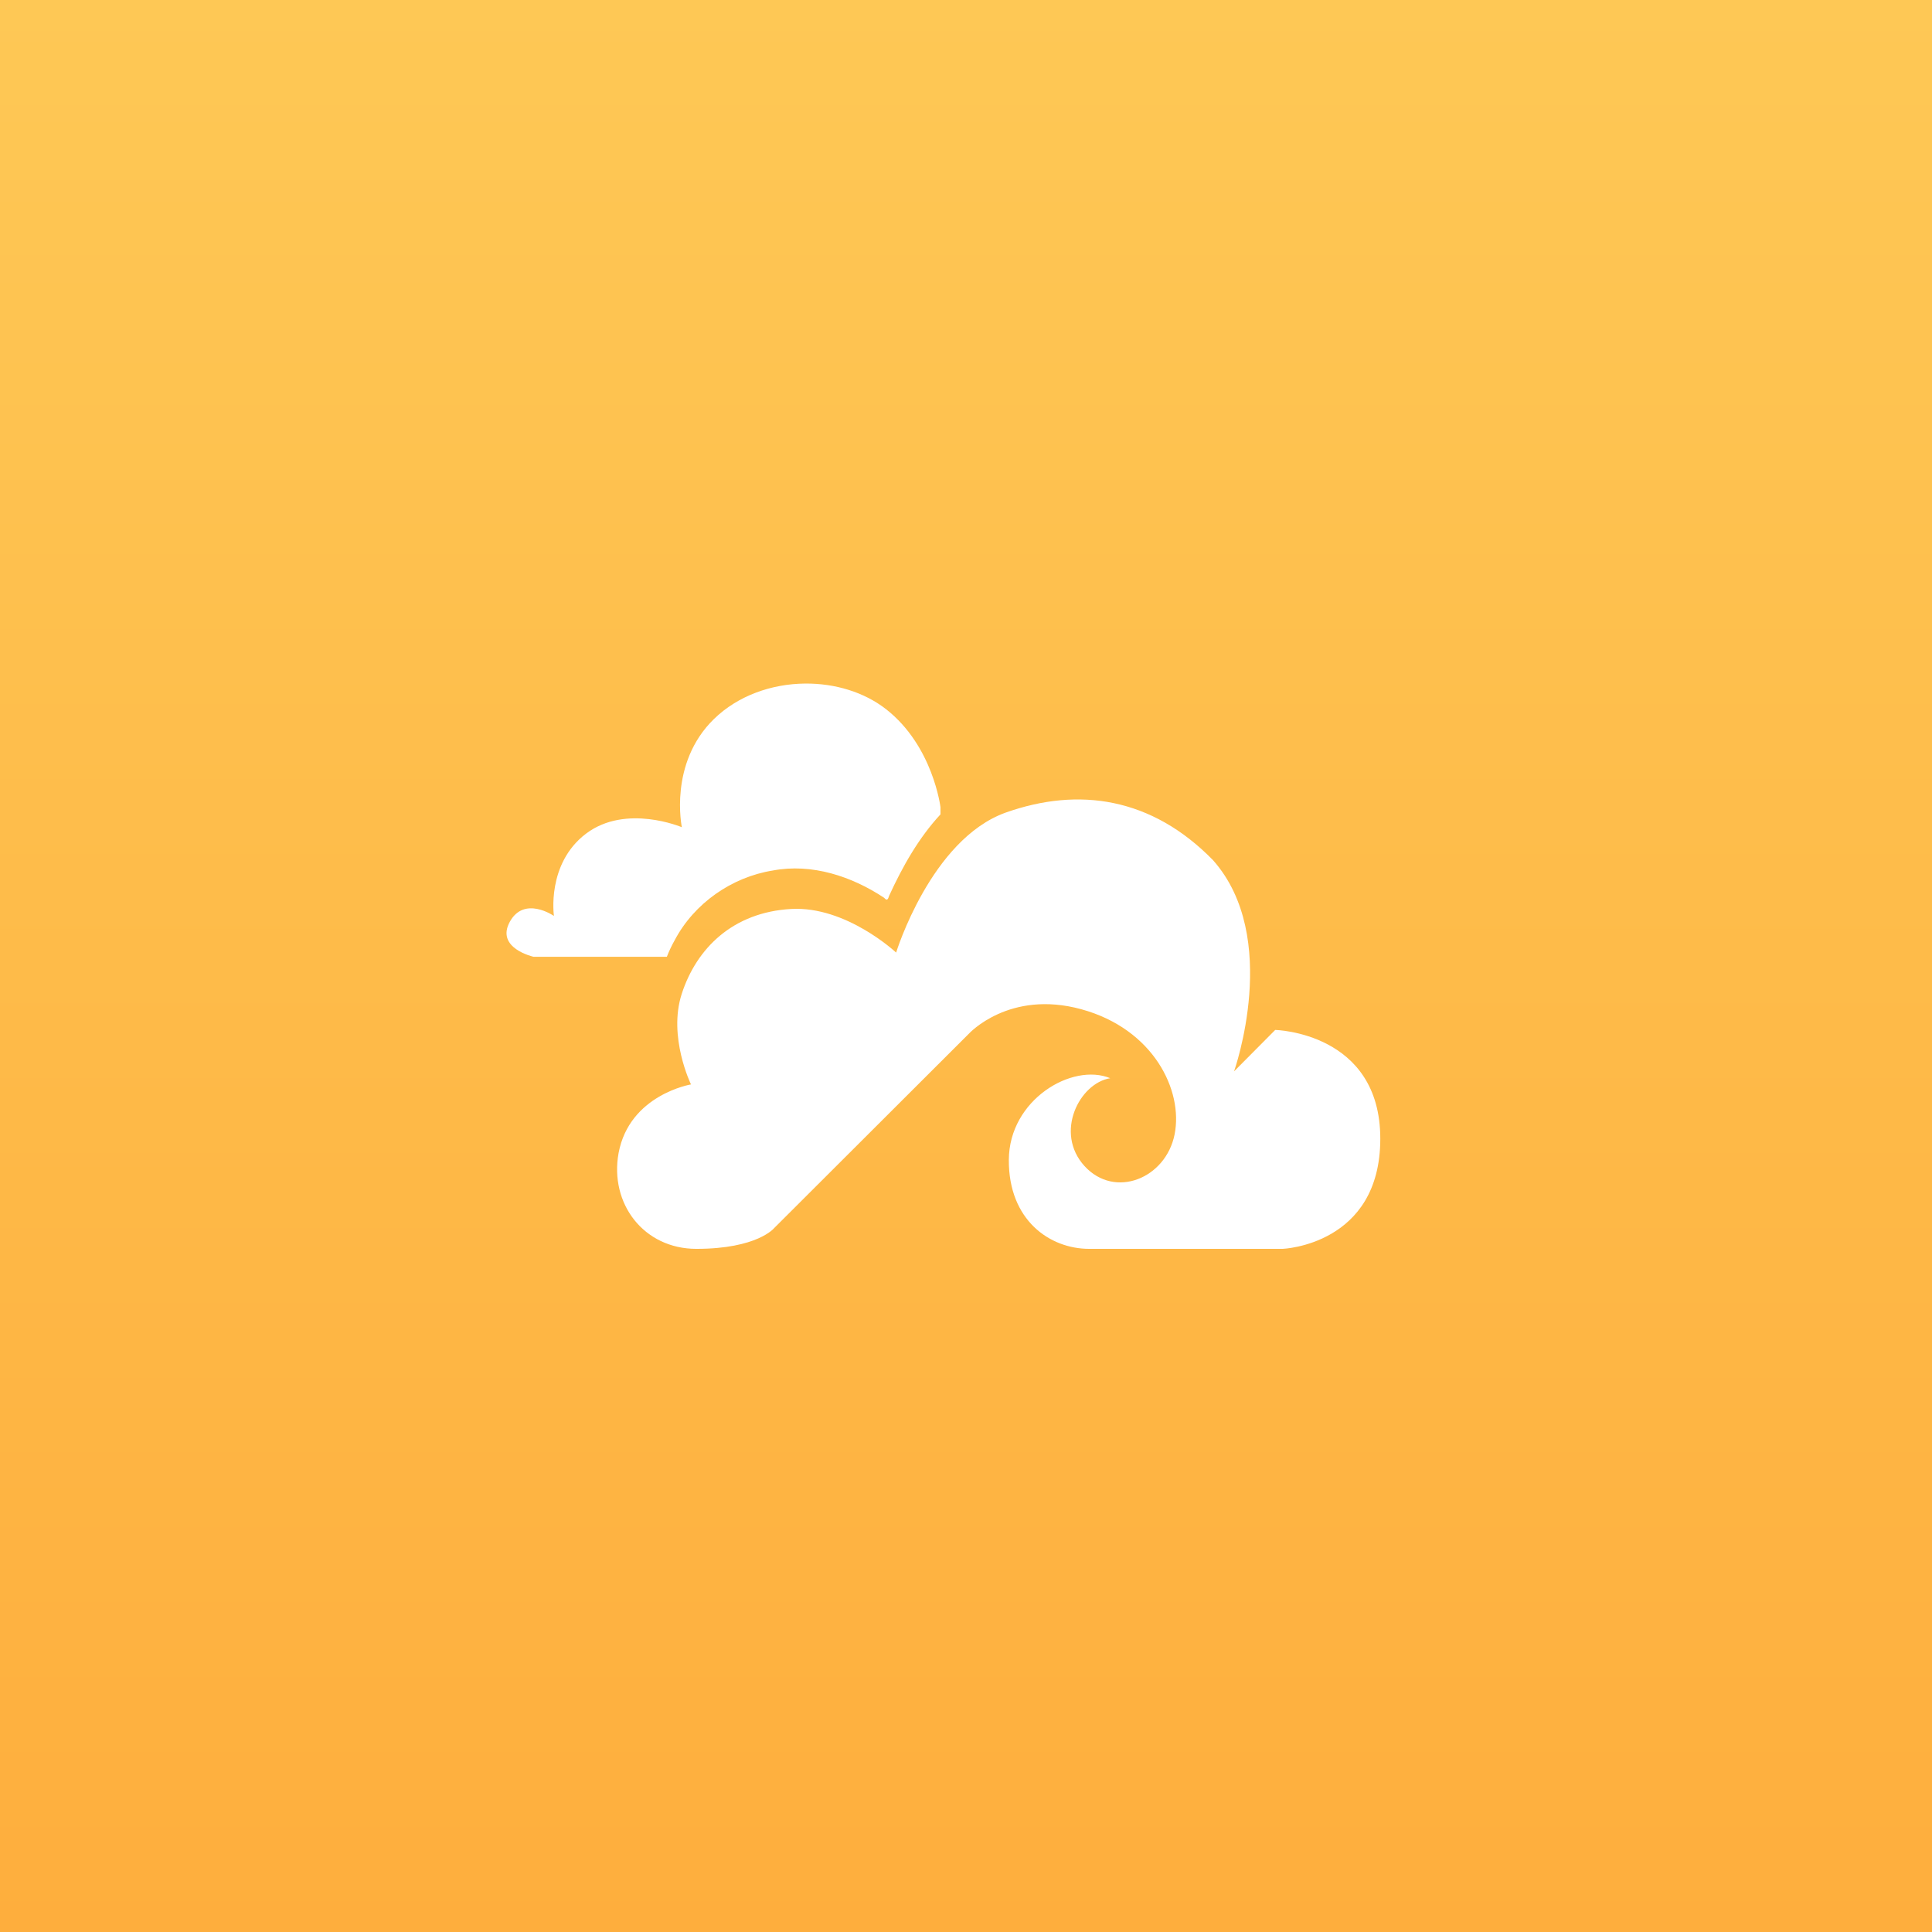
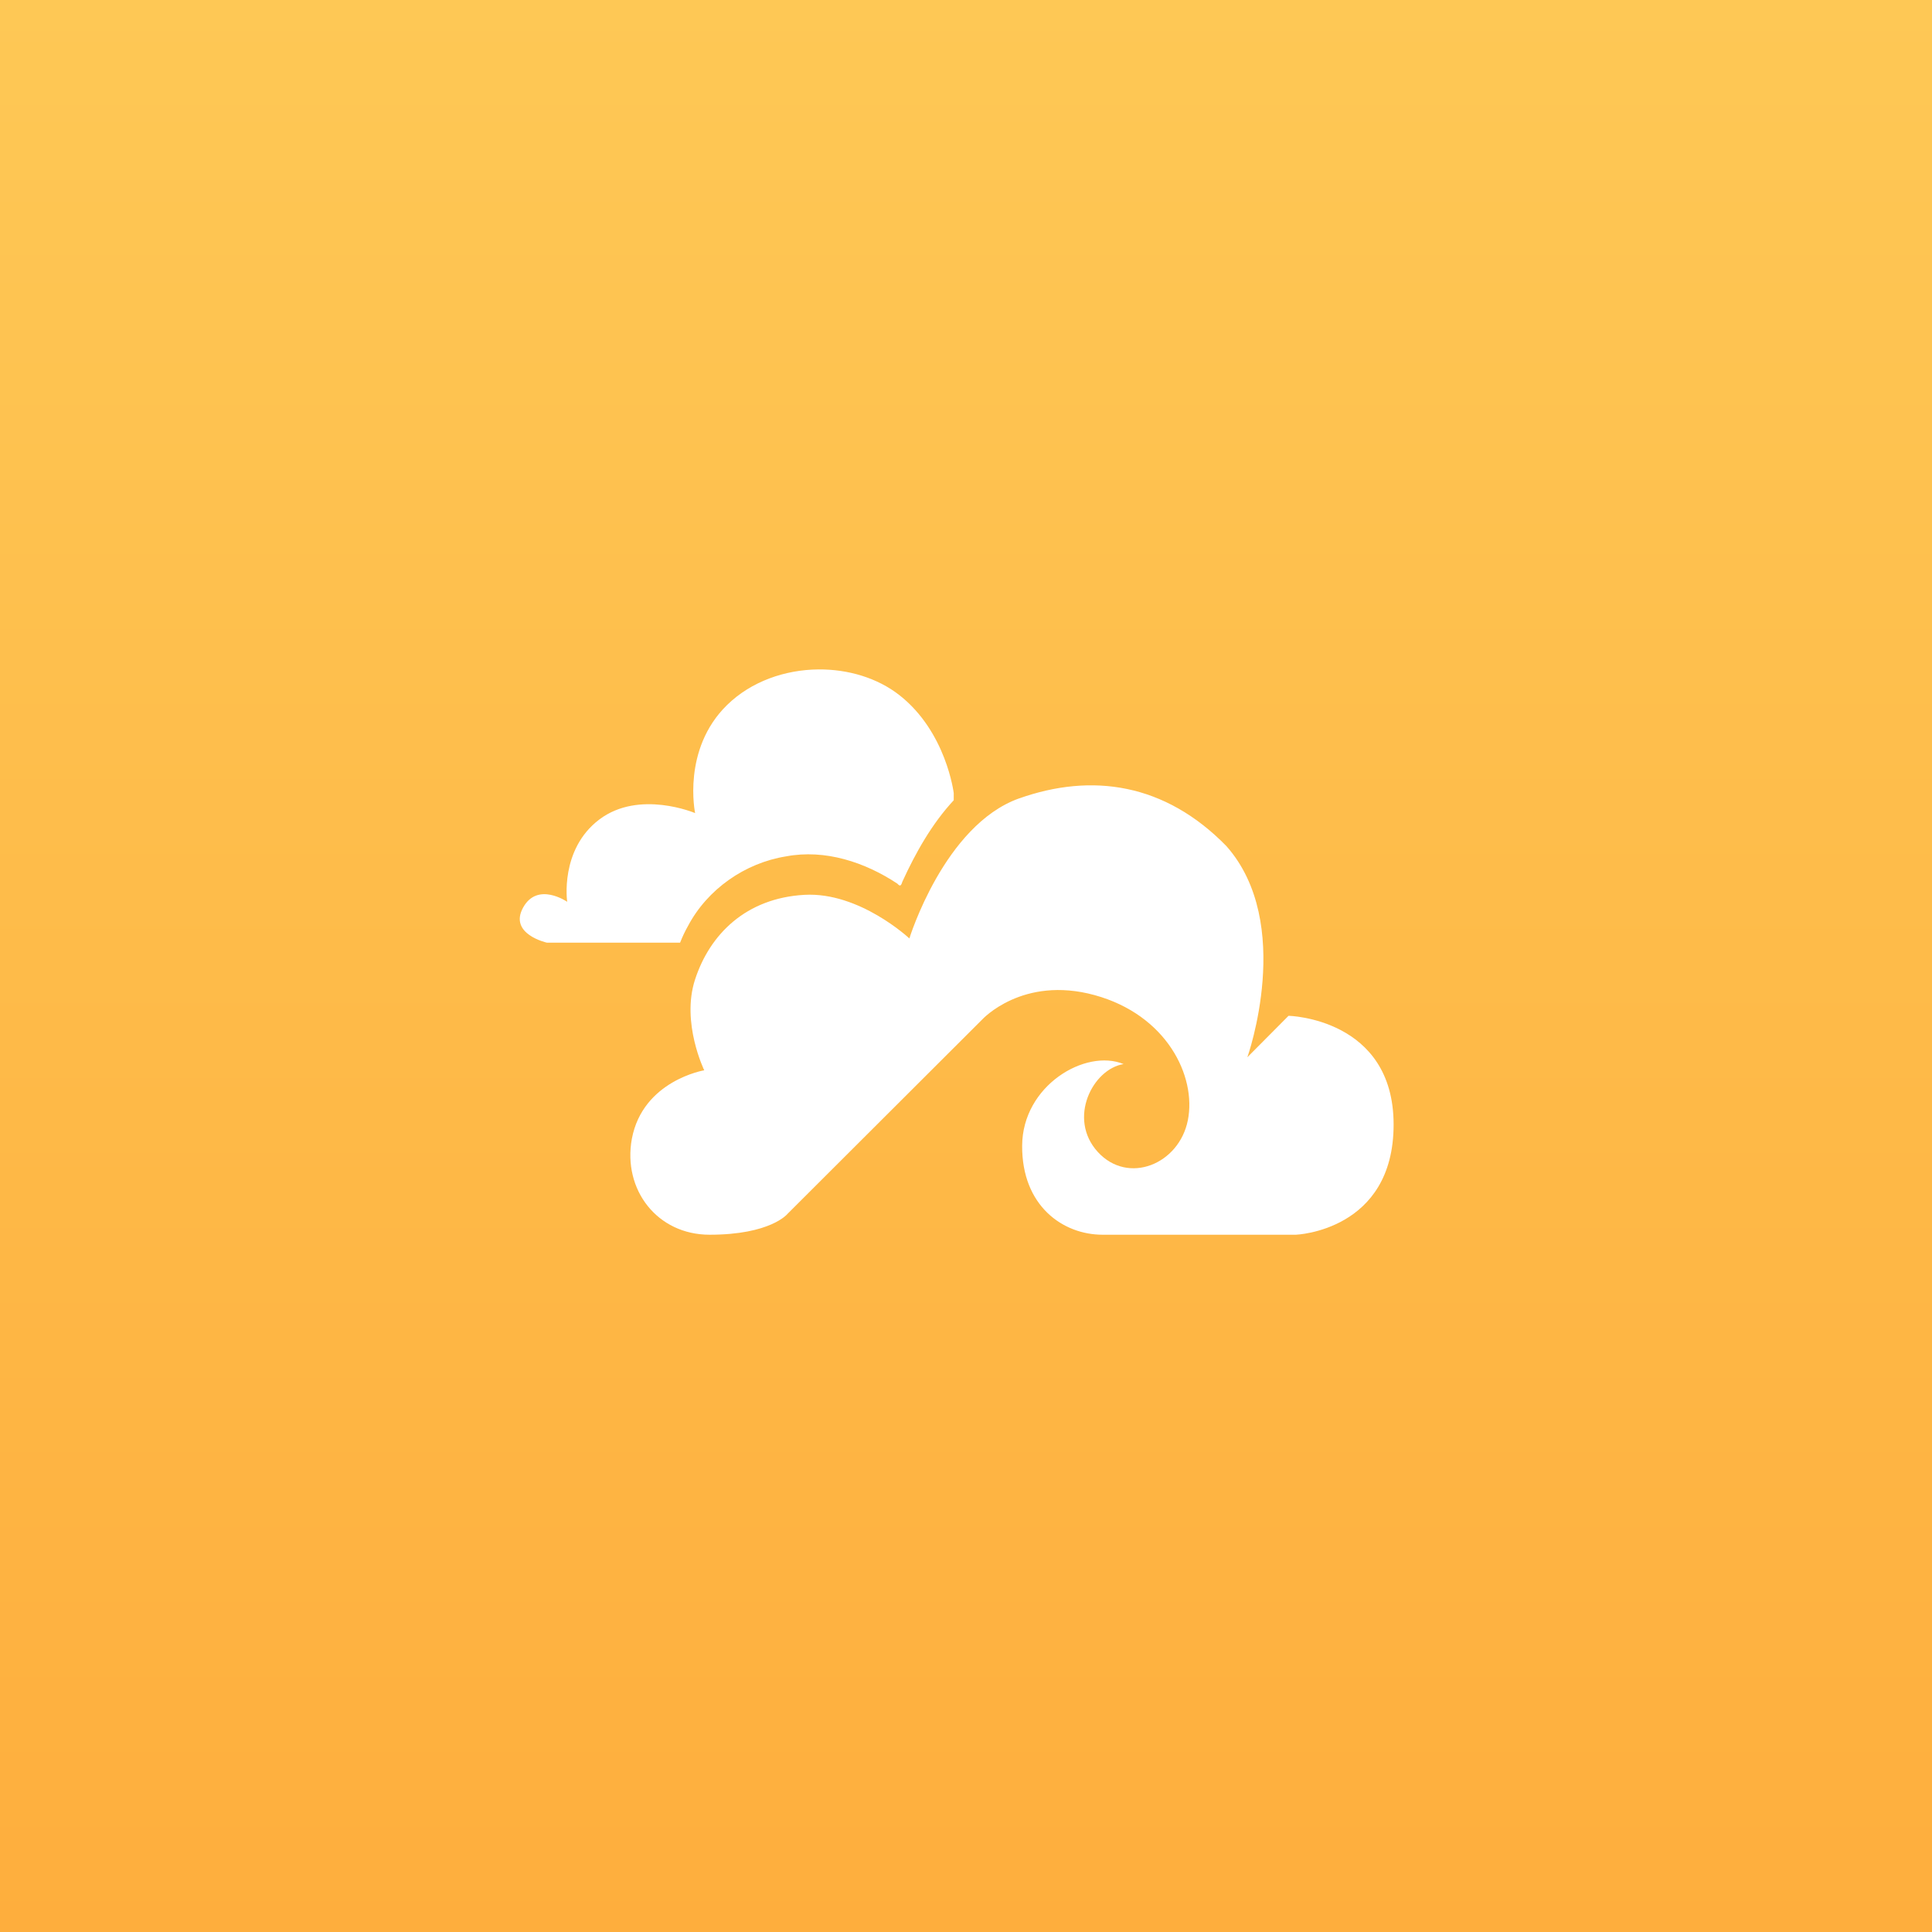
<svg xmlns="http://www.w3.org/2000/svg" width="108" height="108" version="1.1" viewBox="0 0 28.575 28.575">
  <defs>
    <linearGradient id="linearGradient1584" x1="67.719" x2="67.719" y1="219.83" y2="-84.39" gradientTransform="scale(.21098)" gradientUnits="userSpaceOnUse">
      <stop style="stop-color:#ff9e2e" offset="0" />
      <stop style="stop-color:#fdd864" offset="1" />
    </linearGradient>
  </defs>
  <g id="background">
    <path d="m0 0h28.575v28.575h-28.575z" style="fill:url(#linearGradient1584);stroke-width:0" />
  </g>
-   <g id="foreground" transform="translate(449.41 493.41)">
-     <path d="m-437.5-483.3c-0.495 4e-3 -0.995 0.177-1.352 0.526-0.672 0.657-0.473 1.599-0.473 1.599s-0.826-0.351-1.416 0.094c-0.59 0.445-0.476 1.218-0.476 1.218s-0.439-0.304-0.653 0.087c-0.214 0.391 0.351 0.517 0.351 0.517h1.972c0.033-0.084 0.071-0.166 0.116-0.245 0.288-0.546 0.844-0.934 1.452-1.031 0.576-0.109 1.167 0.086 1.646 0.404 0.046 0.054 0.058 0.017 0.074-0.031 0.197-0.43 0.436-0.855 0.759-1.203v-0.106s-0.109-0.905-0.804-1.449c-0.326-0.255-0.758-0.383-1.195-0.38zm2.963 1.909c-1.105 0.398-1.619 2.07-1.619 2.07s-0.737-0.691-1.552-0.645c-0.862 0.048-1.401 0.582-1.619 1.256-0.206 0.635 0.137 1.339 0.137 1.339s-0.909 0.151-1.071 1.015c-0.136 0.75 0.374 1.417 1.15 1.417 0.904 0 1.151-0.307 1.151-0.307l2.881-2.876s0.596-0.653 1.662-0.361c1.066 0.292 1.509 1.198 1.38 1.85-0.129 0.652-0.884 0.961-1.333 0.469-0.449-0.493-0.075-1.226 0.381-1.299-0.562-0.233-1.496 0.317-1.5 1.208-5e-3 0.891 0.604 1.316 1.189 1.316h2.861s1.444-0.055 1.444-1.629c0-1.574-1.554-1.609-1.554-1.609l-0.609 0.613s0.703-1.98-0.311-3.124c-0.907-0.928-1.986-1.087-3.068-0.703z" style="fill:#ffffff" />
+   <g id="foreground">
+     <path d="m12.106 9.901c-0.495 4e-3 -0.995 0.177-1.352 0.526-0.672 0.657-0.473 1.599-0.473 1.599s-0.826-0.351-1.416 0.094c-0.59 0.445-0.476 1.218-0.476 1.218s-0.439-0.304-0.653 0.087c-0.214 0.391 0.351 0.517 0.351 0.517h1.972c0.033-0.084 0.071-0.166 0.116-0.245 0.288-0.546 0.844-0.934 1.452-1.031 0.576-0.109 1.167 0.086 1.646 0.404 0.046 0.054 0.058 0.017 0.074-0.031 0.197-0.43 0.436-0.855 0.759-1.203v-0.106s-0.109-0.905-0.804-1.449c-0.326-0.255-0.758-0.383-1.195-0.38zm2.963 1.909c-1.105 0.398-1.619 2.07-1.619 2.07s-0.737-0.691-1.552-0.645c-0.862 0.048-1.401 0.582-1.619 1.256-0.206 0.635 0.137 1.339 0.137 1.339s-0.909 0.151-1.071 1.015c-0.136 0.75 0.374 1.417 1.15 1.417 0.904 0 1.151-0.307 1.151-0.307l2.881-2.876s0.596-0.653 1.662-0.361c1.066 0.292 1.509 1.198 1.38 1.85-0.129 0.652-0.884 0.961-1.333 0.469-0.449-0.493-0.075-1.226 0.382-1.299-0.562-0.233-1.496 0.317-1.5 1.208-5e-3 0.891 0.604 1.316 1.189 1.316h2.861s1.444-0.055 1.444-1.629-1.554-1.609-1.554-1.609l-0.609 0.613s0.703-1.98-0.311-3.124c-0.907-0.928-1.986-1.087-3.068-0.703z" style="fill:#ffffff" />
  </g>
</svg>
